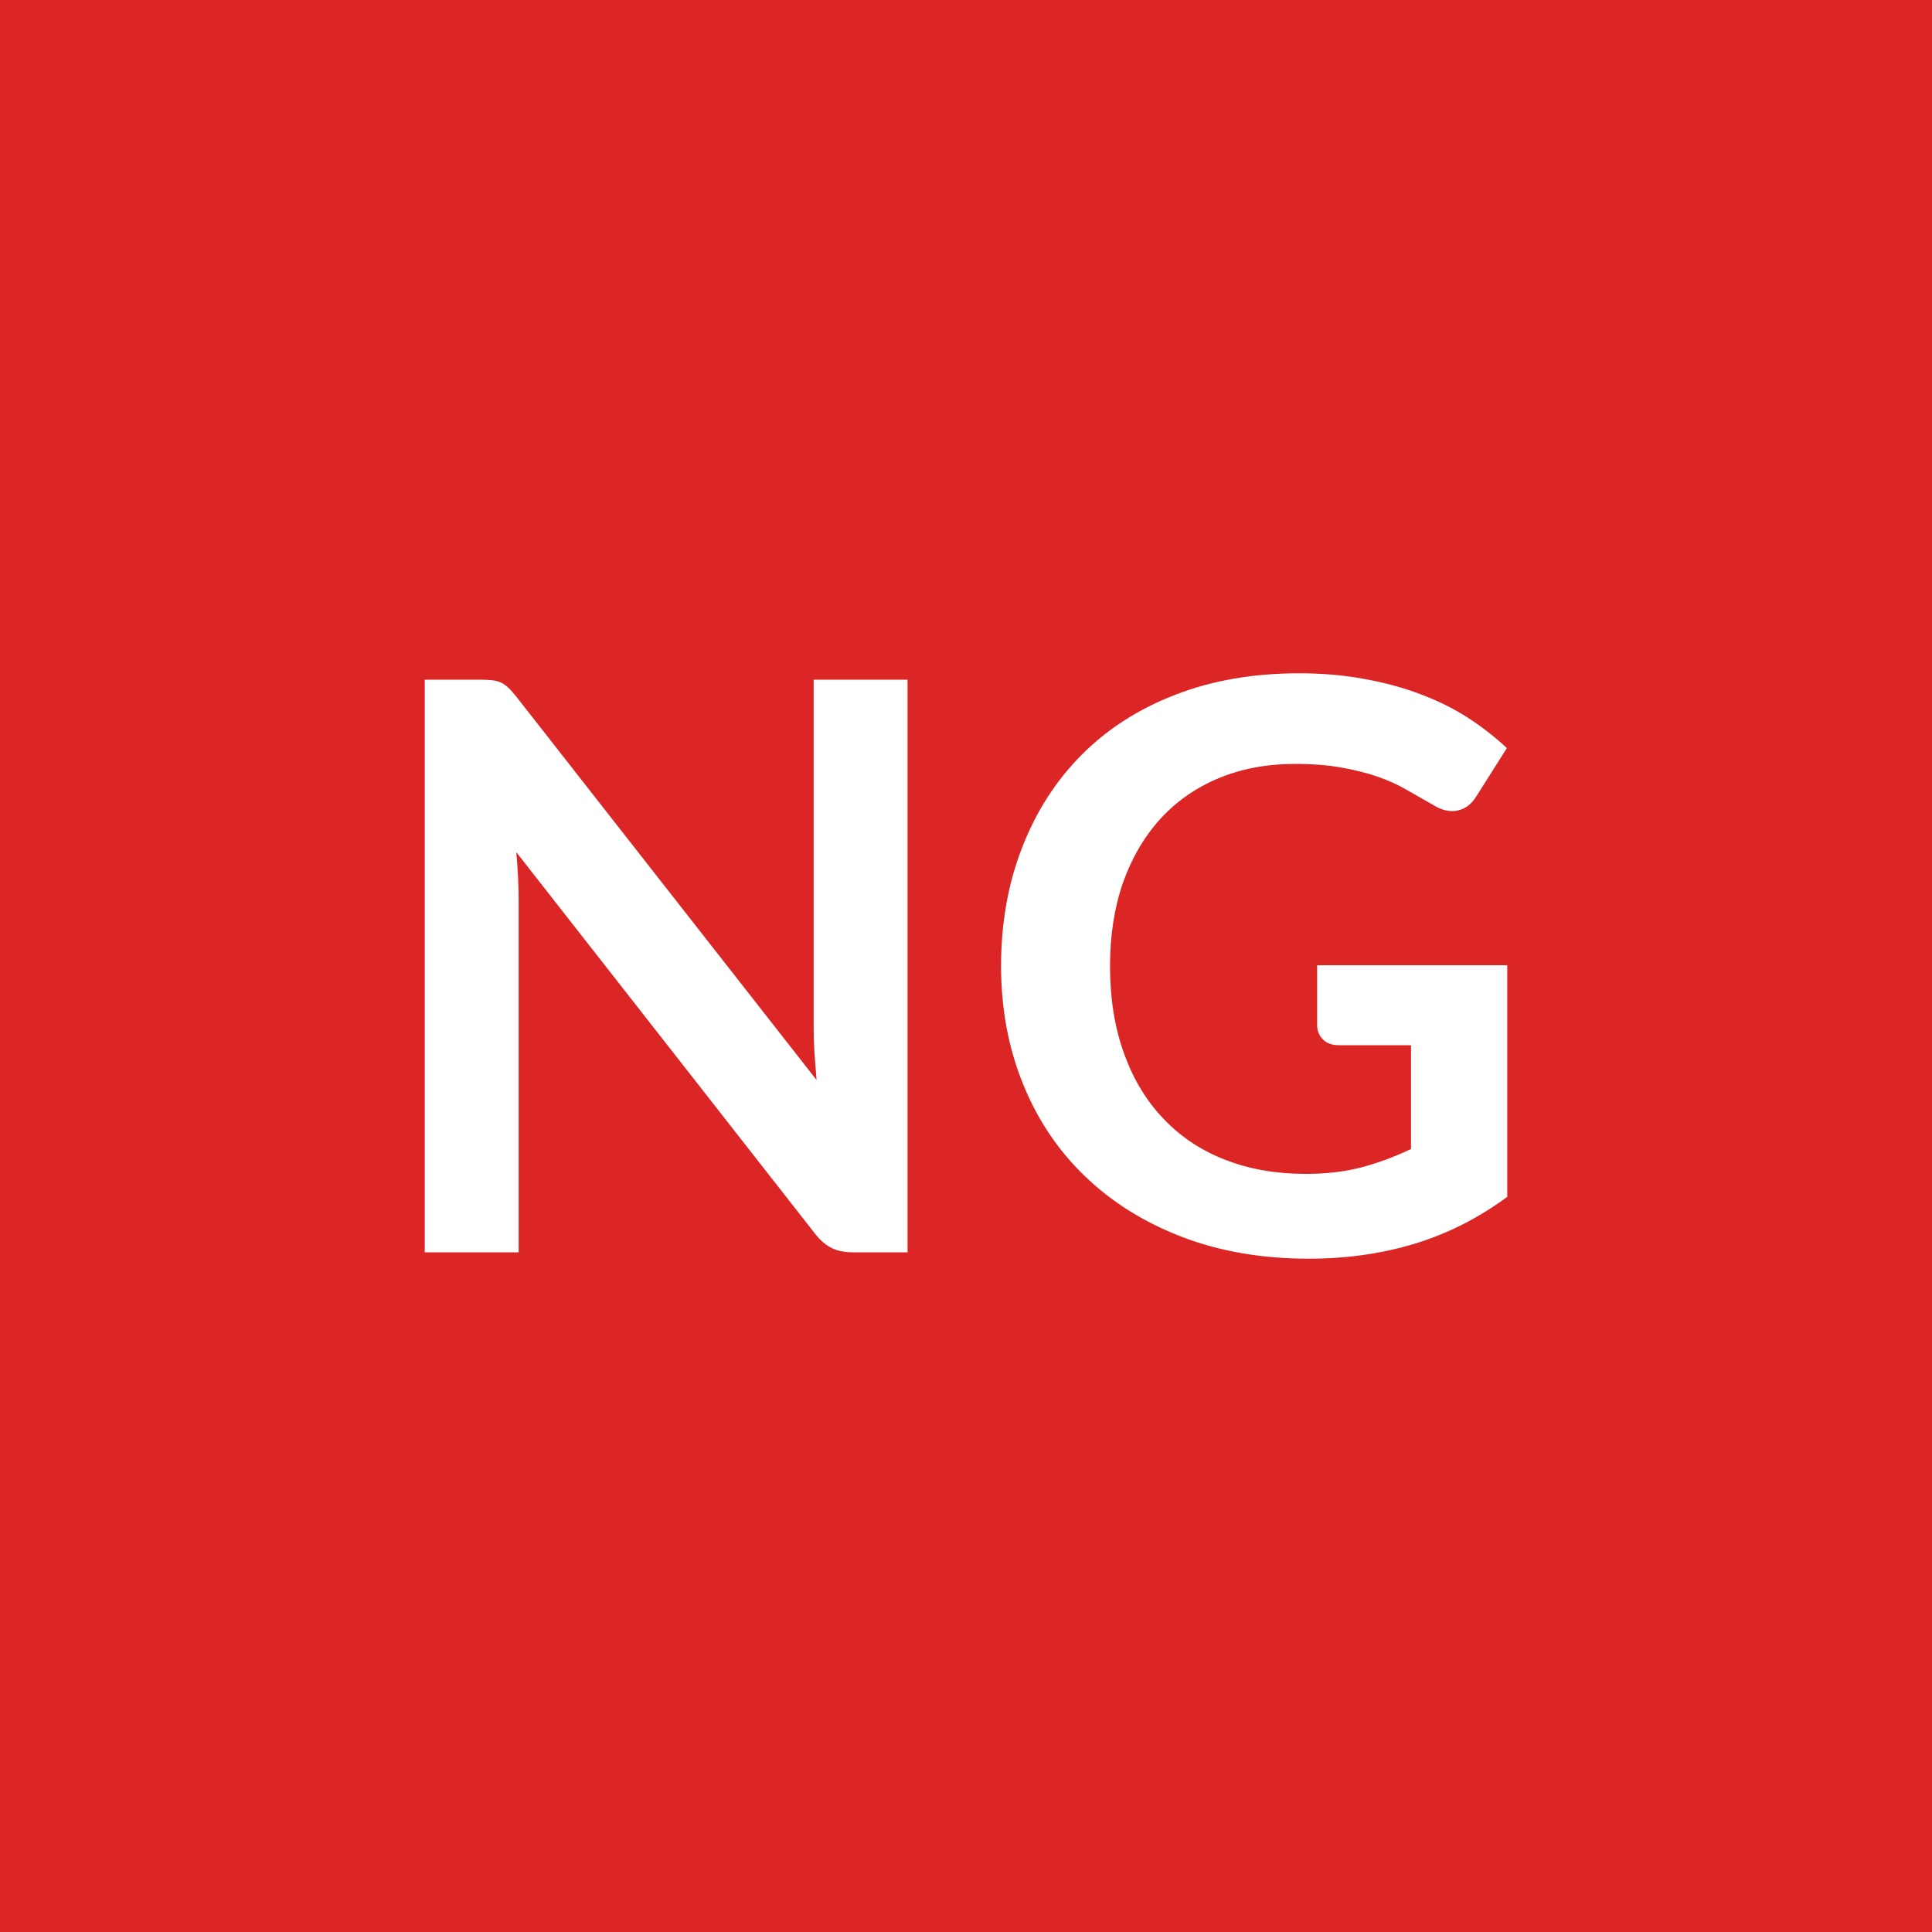
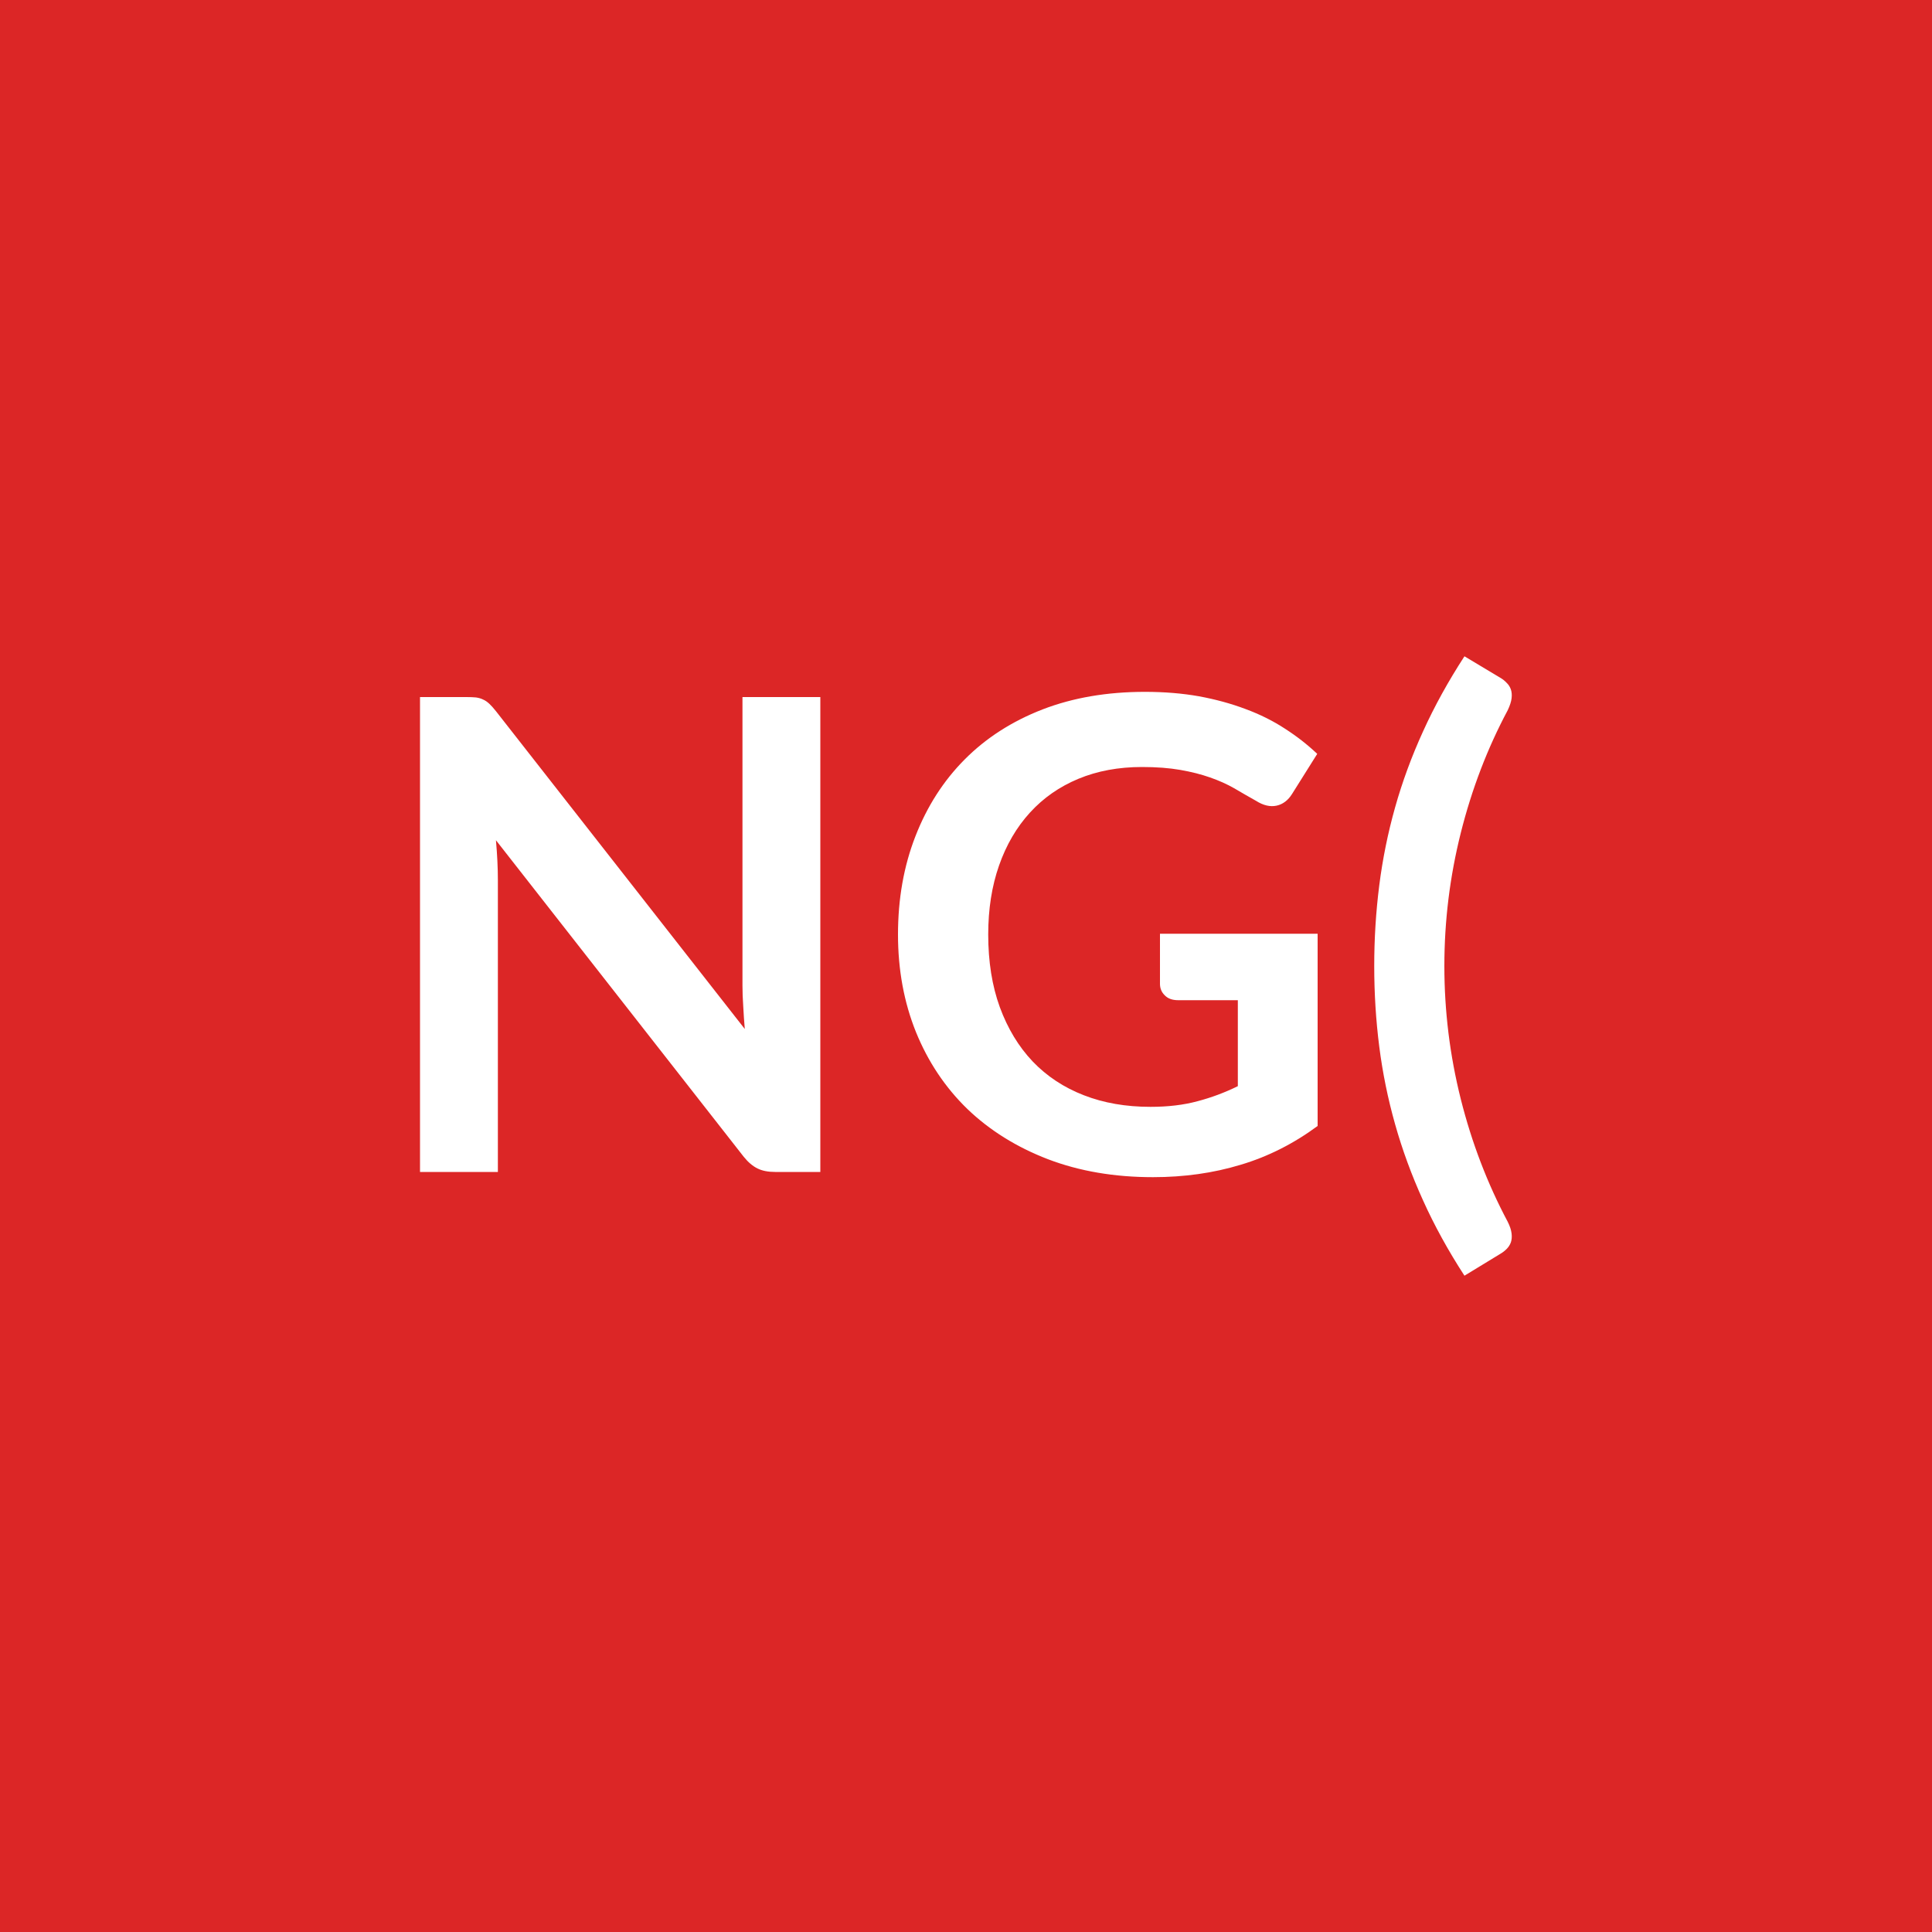
<svg xmlns="http://www.w3.org/2000/svg" width="100" height="100" viewBox="0 0 100 100">
  <rect width="100%" height="100%" fill="#dc2626" />
-   <path fill="#ffffff" d="M42.115 35.18h4.86v29.64h-2.83q-.65 0-1.09-.22-.44-.21-.85-.72l-15.48-19.77q.12 1.36.12 2.51v18.2h-4.86V35.18h2.89q.35 0 .61.03.25.03.45.12.19.09.38.27.18.17.41.46l15.54 19.84q-.06-.71-.11-1.41-.04-.7-.04-1.29zm26.06 14.78h9.84v11.99q-2.26 1.66-4.81 2.43t-5.46.77q-3.63 0-6.57-1.13t-5.02-3.14q-2.09-2.01-3.21-4.79-1.13-2.79-1.13-6.09 0-3.34 1.09-6.13 1.08-2.79 3.08-4.8t4.85-3.11q2.85-1.11 6.4-1.11 1.8 0 3.37.29 1.57.28 2.91.79 1.34.5 2.45 1.21 1.11.72 2.03 1.58l-1.58 2.5q-.37.6-.96.73-.6.14-1.3-.3-.67-.38-1.35-.77-.67-.39-1.5-.68-.84-.29-1.87-.47-1.04-.19-2.39-.19-2.19 0-3.97.74-1.77.74-3.02 2.11-1.25 1.38-1.93 3.3-.67 1.93-.67 4.31 0 2.54.73 4.54.72 2 2.05 3.38 1.32 1.39 3.18 2.11 1.87.73 4.16.73 1.64 0 2.94-.35 1.29-.35 2.52-.94V54.1h-3.73q-.54 0-.83-.3-.3-.3-.3-.73z" />
+   <path fill="#ffffff" d="M38.43 36.08h4.03v24.58h-2.34q-.55 0-.91-.18-.37-.18-.71-.6L25.67 43.49q.1 1.12.1 2.07v15.1h-4.03V36.08h2.4q.29 0 .5.02.21.03.37.11.16.07.32.22.15.14.34.38l12.88 16.45q-.05-.59-.08-1.17-.04-.58-.04-1.07zm21.61 12.25h8.16v9.95q-1.87 1.38-3.99 2.01-2.11.64-4.53.64-3 0-5.44-.93-2.44-.94-4.17-2.6-1.72-1.67-2.66-3.98-.93-2.31-.93-5.05 0-2.77.9-5.08.9-2.32 2.55-3.98 1.66-1.67 4.03-2.59 2.36-.91 5.3-.91 1.5 0 2.8.23 1.3.24 2.41.66 1.11.41 2.03 1.01.92.59 1.68 1.31l-1.3 2.07q-.31.5-.8.61-.5.11-1.07-.25-.57-.32-1.13-.65-.56-.32-1.25-.56-.68-.24-1.54-.39t-1.98-.15q-1.82 0-3.29.61t-2.51 1.75-1.6 2.74-.56 3.57q0 2.11.6 3.76.61 1.66 1.7 2.81 1.1 1.15 2.65 1.75 1.54.6 3.45.6 1.36 0 2.43-.29 1.07-.28 2.09-.78v-4.45h-3.09q-.45 0-.69-.25-.25-.24-.25-.6zM74.76 50q0 3.5.85 6.89.85 3.38 2.43 6.35.17.34.2.61.03.26-.04.46-.07.19-.22.34-.14.14-.31.24l-1.87 1.14q-1.26-1.94-2.14-3.89-.89-1.96-1.45-3.95-.56-1.98-.82-4.02T71.13 50q0-2.12.26-4.17t.82-4.04 1.45-3.94q.88-1.94 2.14-3.88l1.87 1.12q.17.1.31.25.15.14.22.34.07.19.04.46-.03.26-.2.62-1.58 2.96-2.43 6.35T74.76 50" />
</svg>
